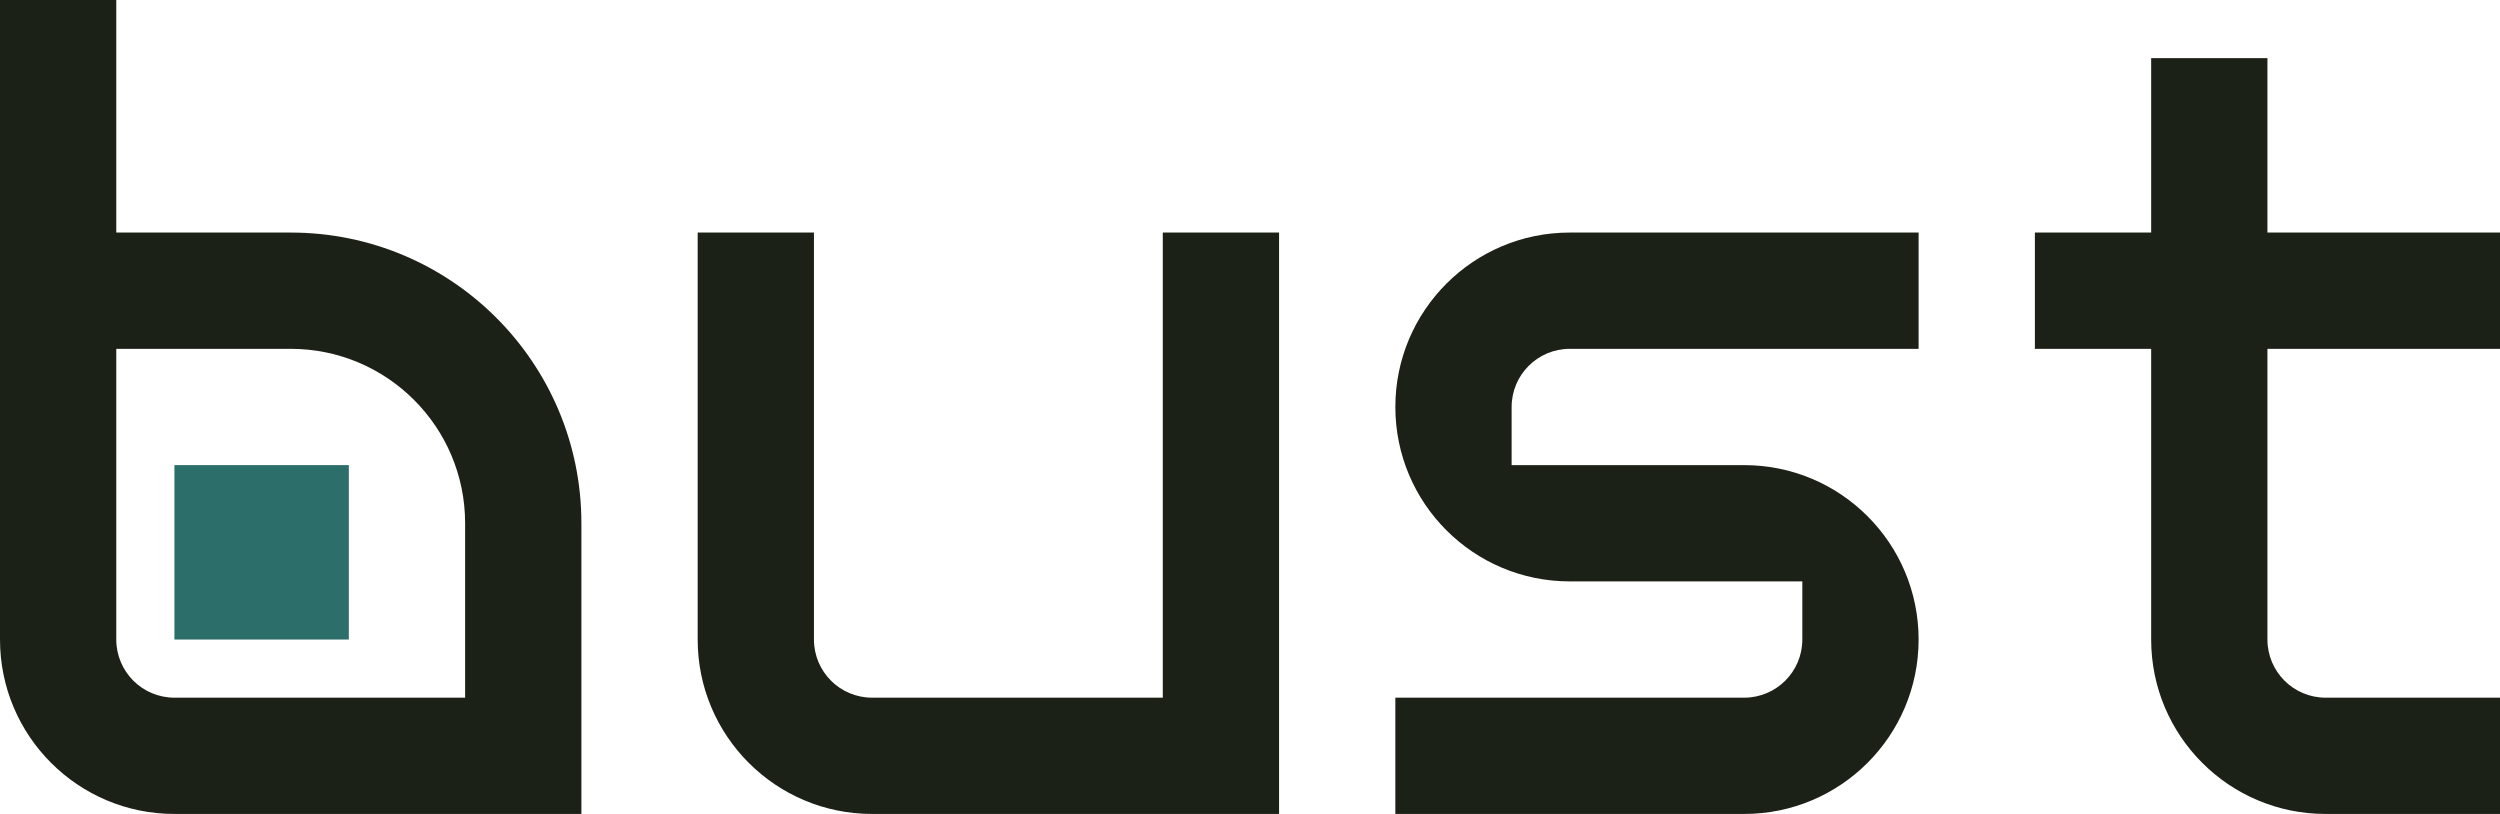
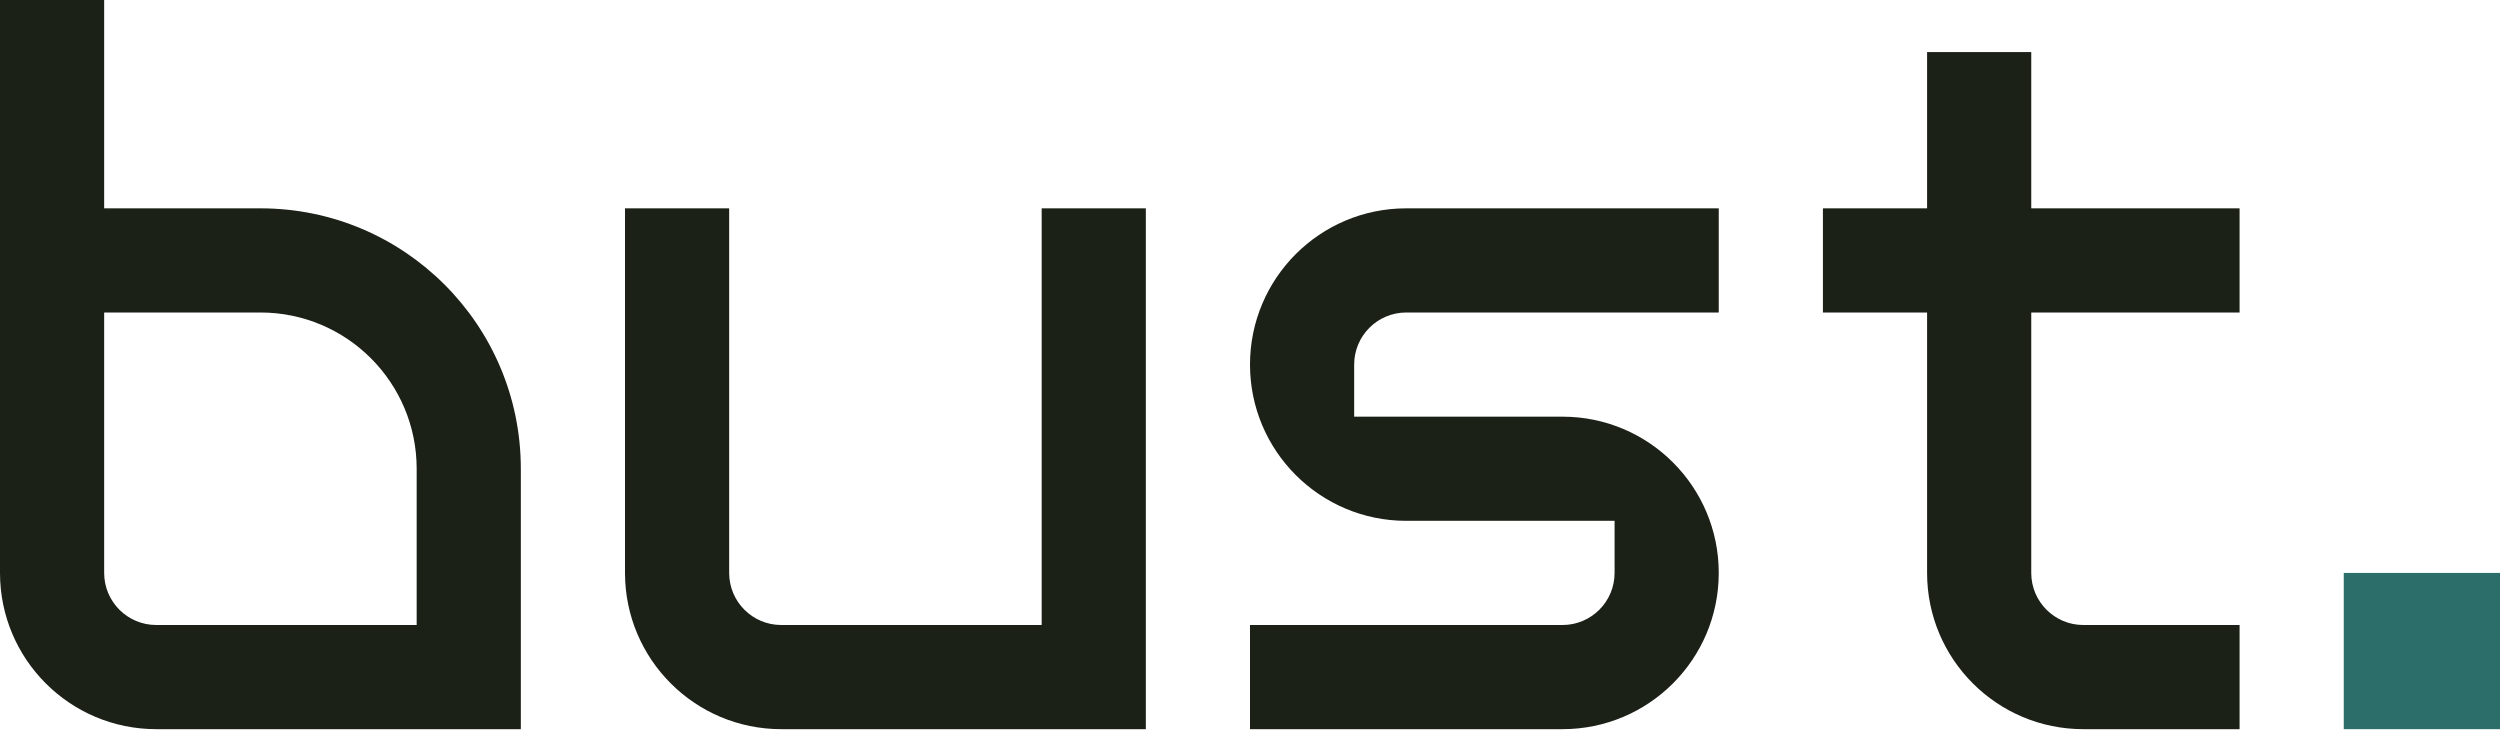
- <svg xmlns="http://www.w3.org/2000/svg" viewBox="0 -280 860 280" role="img" aria-label="bust">
+ <svg xmlns="http://www.w3.org/2000/svg" viewBox="0 -280 960 280" role="img" aria-label="bust">
  <g fill="#1c2118" fill-rule="evenodd">
    <path transform="translate(0 0)" d="M0 -280L40 -280L40 -200L100 -200A100 100 0 0 1 200 -100L200 0L60 0A60 60 0 0 1 0 -60ZM40 -160L40 -60A20 20 0 0 0 60 -40L160 -40L160 -100A60 60 0 0 0 100 -160Z" />
    <path transform="translate(240 0)" d="M0 -200L40 -200L40 -60A20 20 0 0 0 60 -40L160 -40L160 -200L200 -200L200 0L60 0A60 60 0 0 1 0 -60Z" />
    <path transform="translate(480 0)" d="M60 -200L180 -200L180 -160L60 -160A20 20 0 0 0 40 -140L40 -120L120 -120A60 60 0 0 1 180 -60L180 -60A60 60 0 0 1 120 0L0 0L0 -40L120 -40A20 20 0 0 0 140 -60L140 -80L60 -80A60 60 0 0 1 0 -140L0 -140A60 60 0 0 1 60 -200Z" />
    <path transform="translate(700 0)" d="M40 -260L80 -260L80 -200L160 -200L160 -160L80 -160L80 -60A20 20 0 0 0 100 -40L160 -40L160 0L100 0A60 60 0 0 1 40 -60L40 -160L0 -160L0 -200L40 -200Z" />
  </g>
-   <rect x="60" y="-120" width="60" height="60" fill="#2c6e6a" />
+   <rect x="900" y="-60" width="60" height="60" fill="#2c6e6a" />
</svg>
